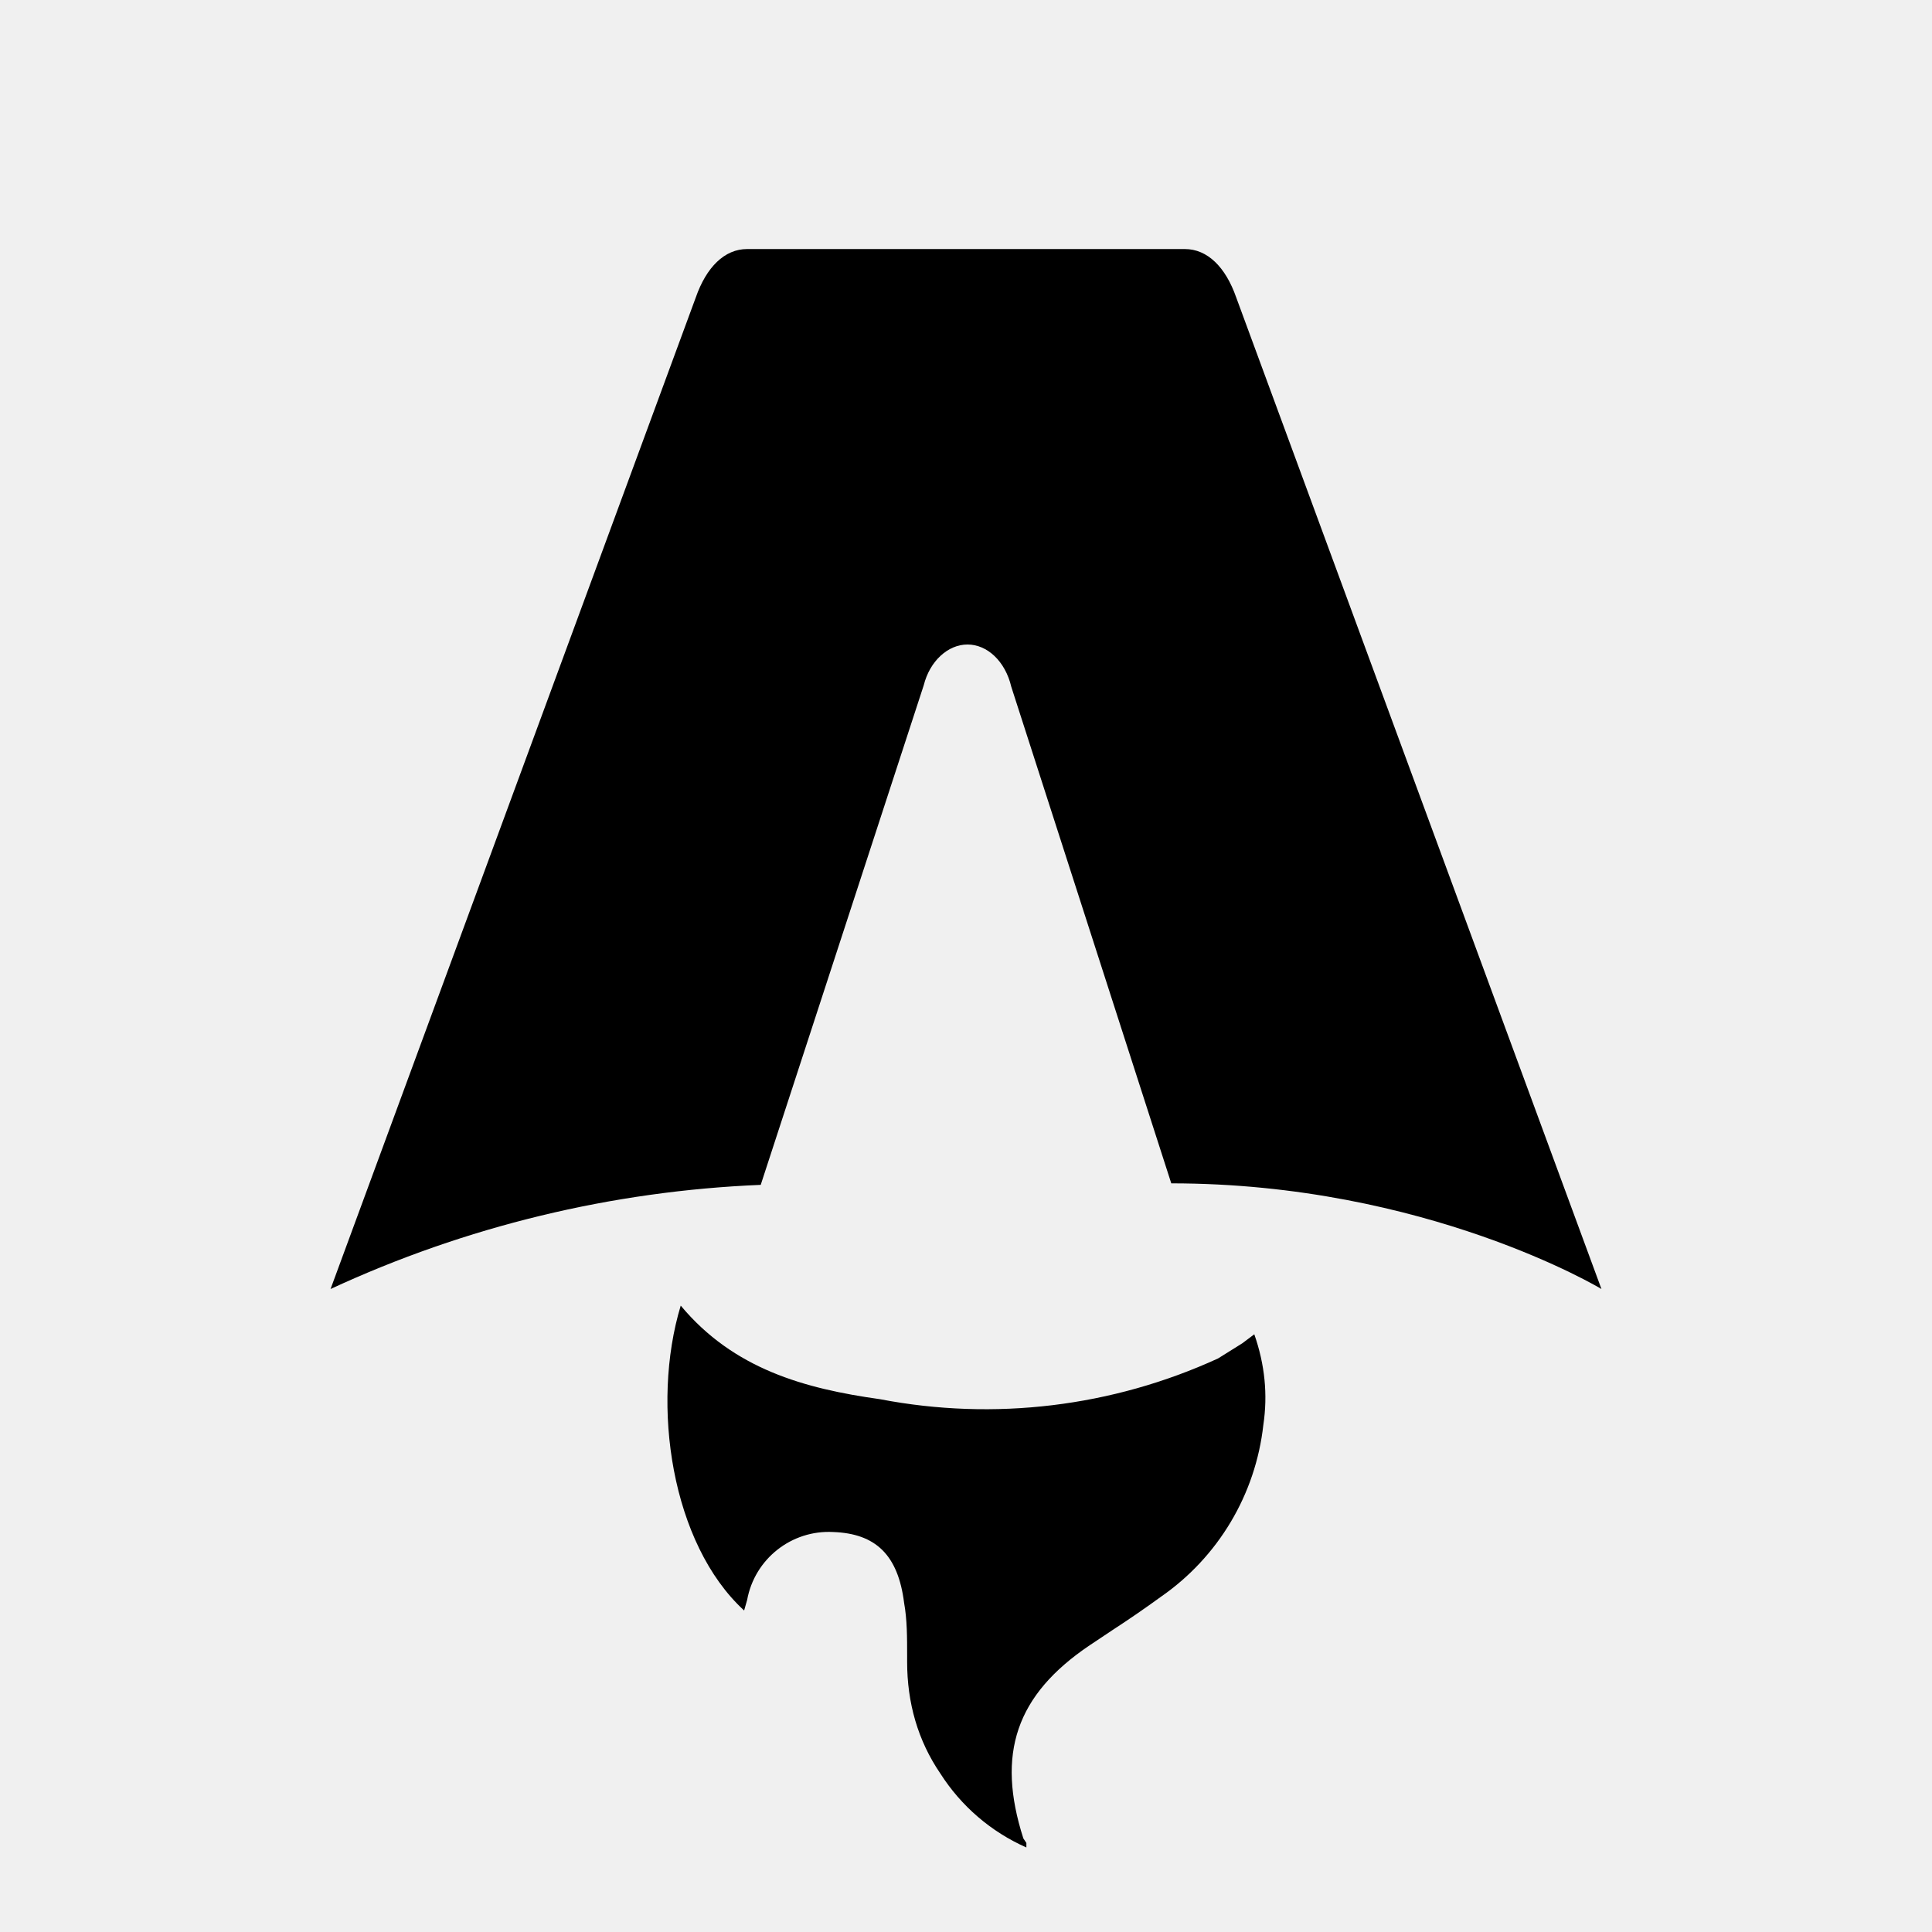
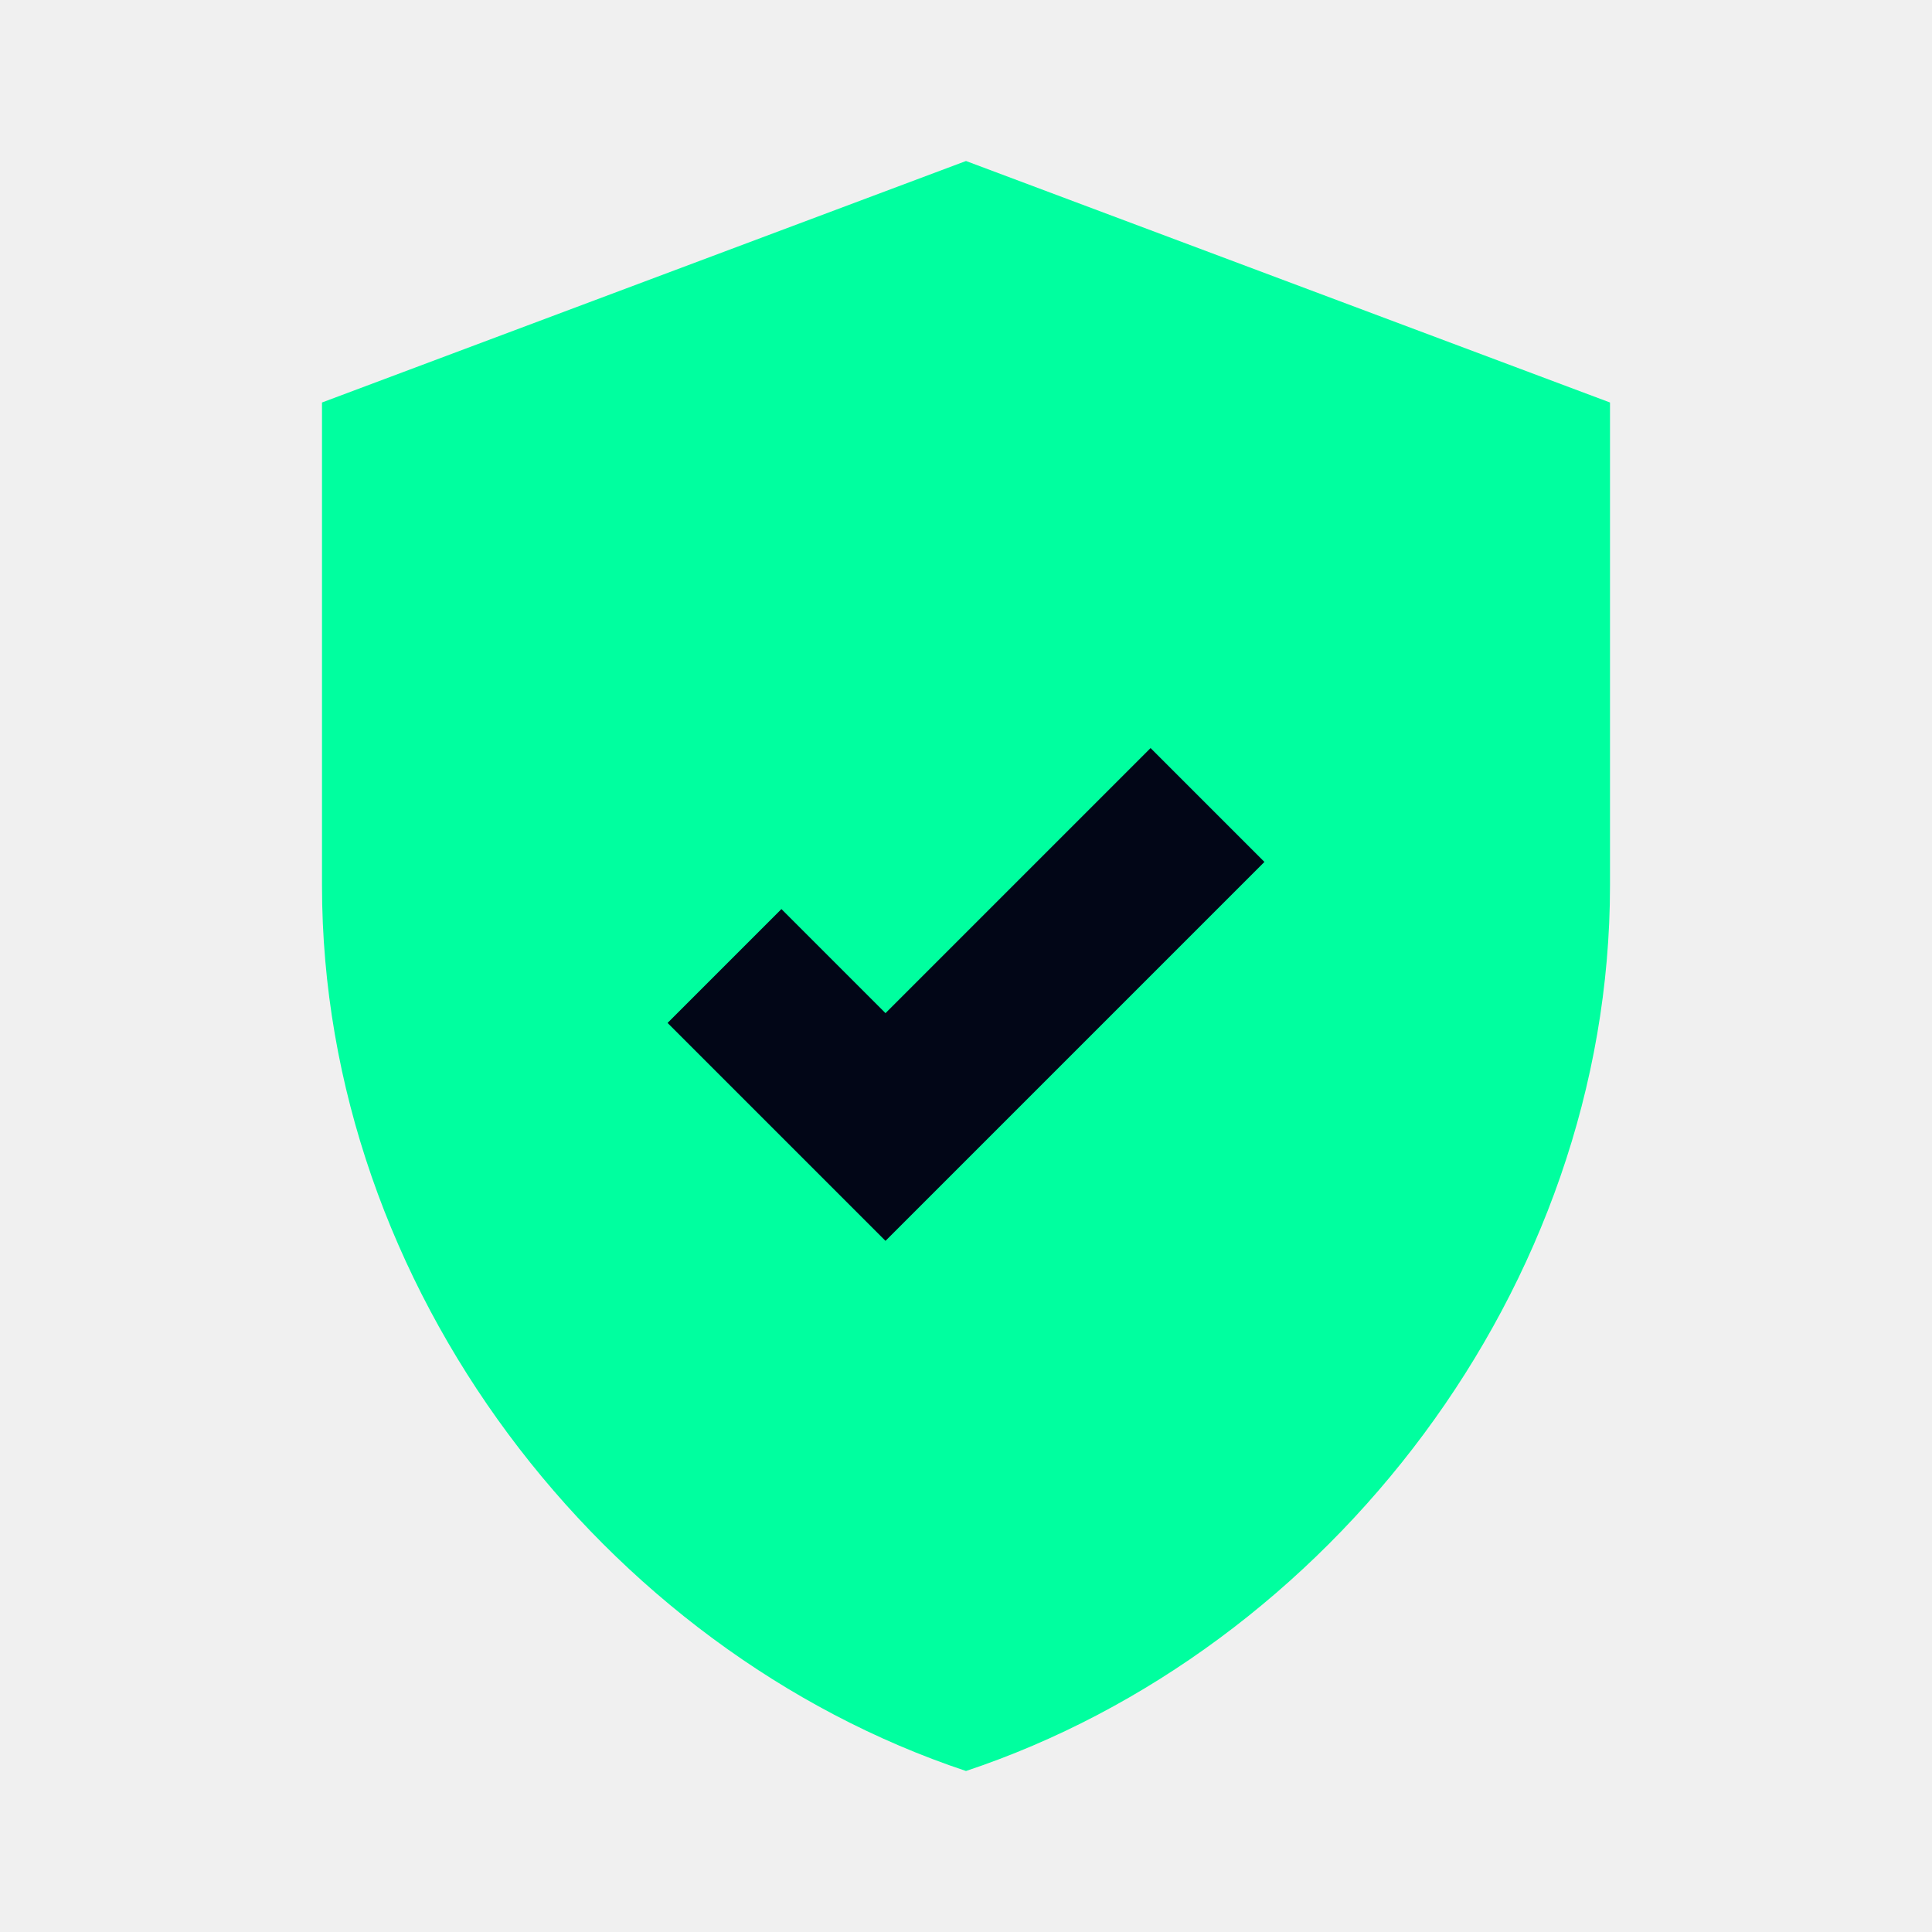
- <svg xmlns="http://www.w3.org/2000/svg" fill="none" viewBox="0 0 128 128">
-   <path d="M50.4 78.5a75.1 75.1 0 0 0-28.5 6.9l24.2-65.7c.7-2 1.9-3.2 3.4-3.2h29c1.5 0 2.7 1.2 3.4 3.2l24.2 65.7s-11.6-7-28.5-7L67 45.5c-.4-1.7-1.6-2.8-2.9-2.8-1.3 0-2.5 1.1-2.9 2.7L50.4 78.5Zm-1.1 28.2Zm-4.2-20.2c-2 6.6-.6 15.8 4.2 20.2a17.5 17.5 0 0 1 .2-.7 5.5 5.5 0 0 1 5.7-4.5c2.8.1 4.3 1.5 4.7 4.7.2 1.1.2 2.3.2 3.5v.4c0 2.7.7 5.2 2.2 7.4a13 13 0 0 0 5.7 4.9v-.3l-.2-.3c-1.8-5.6-.5-9.5 4.4-12.8l1.5-1a73 73 0 0 0 3.2-2.2 16 16 0 0 0 6.8-11.4c.3-2 .1-4-.6-6l-.8.6-1.6 1a37 37 0 0 1-22.4 2.7c-5-.7-9.7-2-13.2-6.2Z" />
-   <style>
-         path { fill: #000; }
-         @media (prefers-color-scheme: dark) {
-             path { fill: #FFF; }
-         }
-     </style>
+ <svg xmlns="http://www.w3.org/2000/svg" viewBox="0 0 24 24">
+   <path d="M12 2L4 5V11C4 16 7.5 20.5 12 22C16.5 20.5 20 16 20 11V5L12 2Z" fill="#00ff9f" />
+   <path d="M9 12L11 14L15 10" stroke="#020617" stroke-width="2" fill="none" />
</svg>
